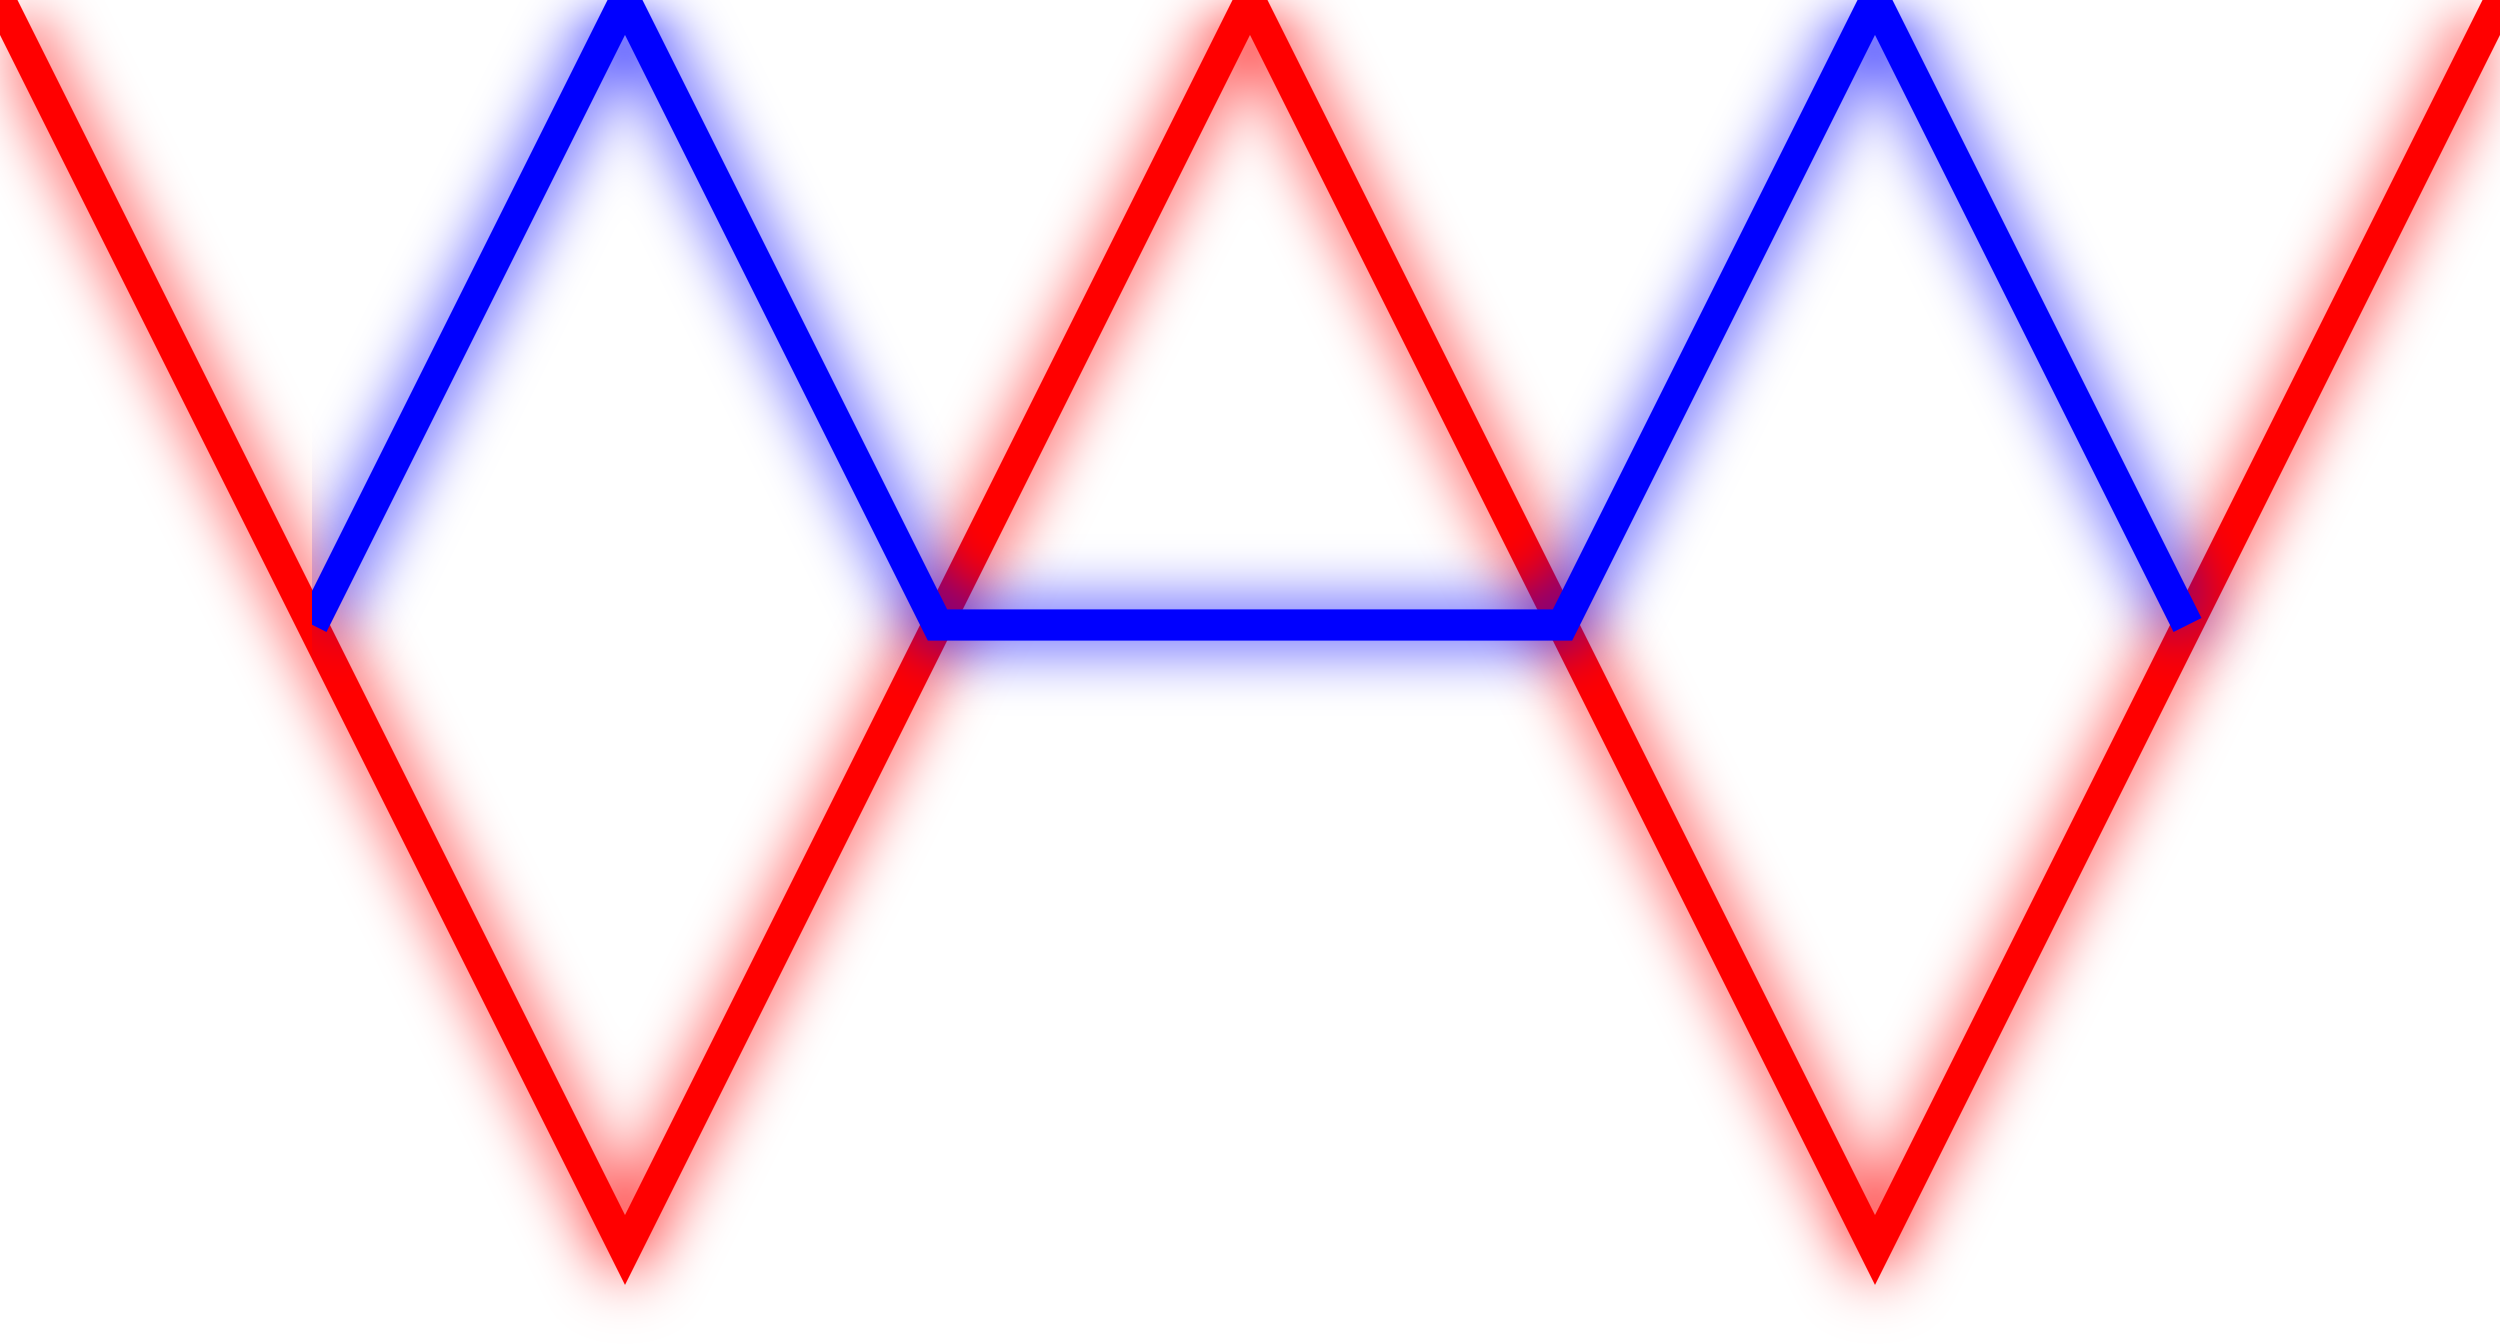
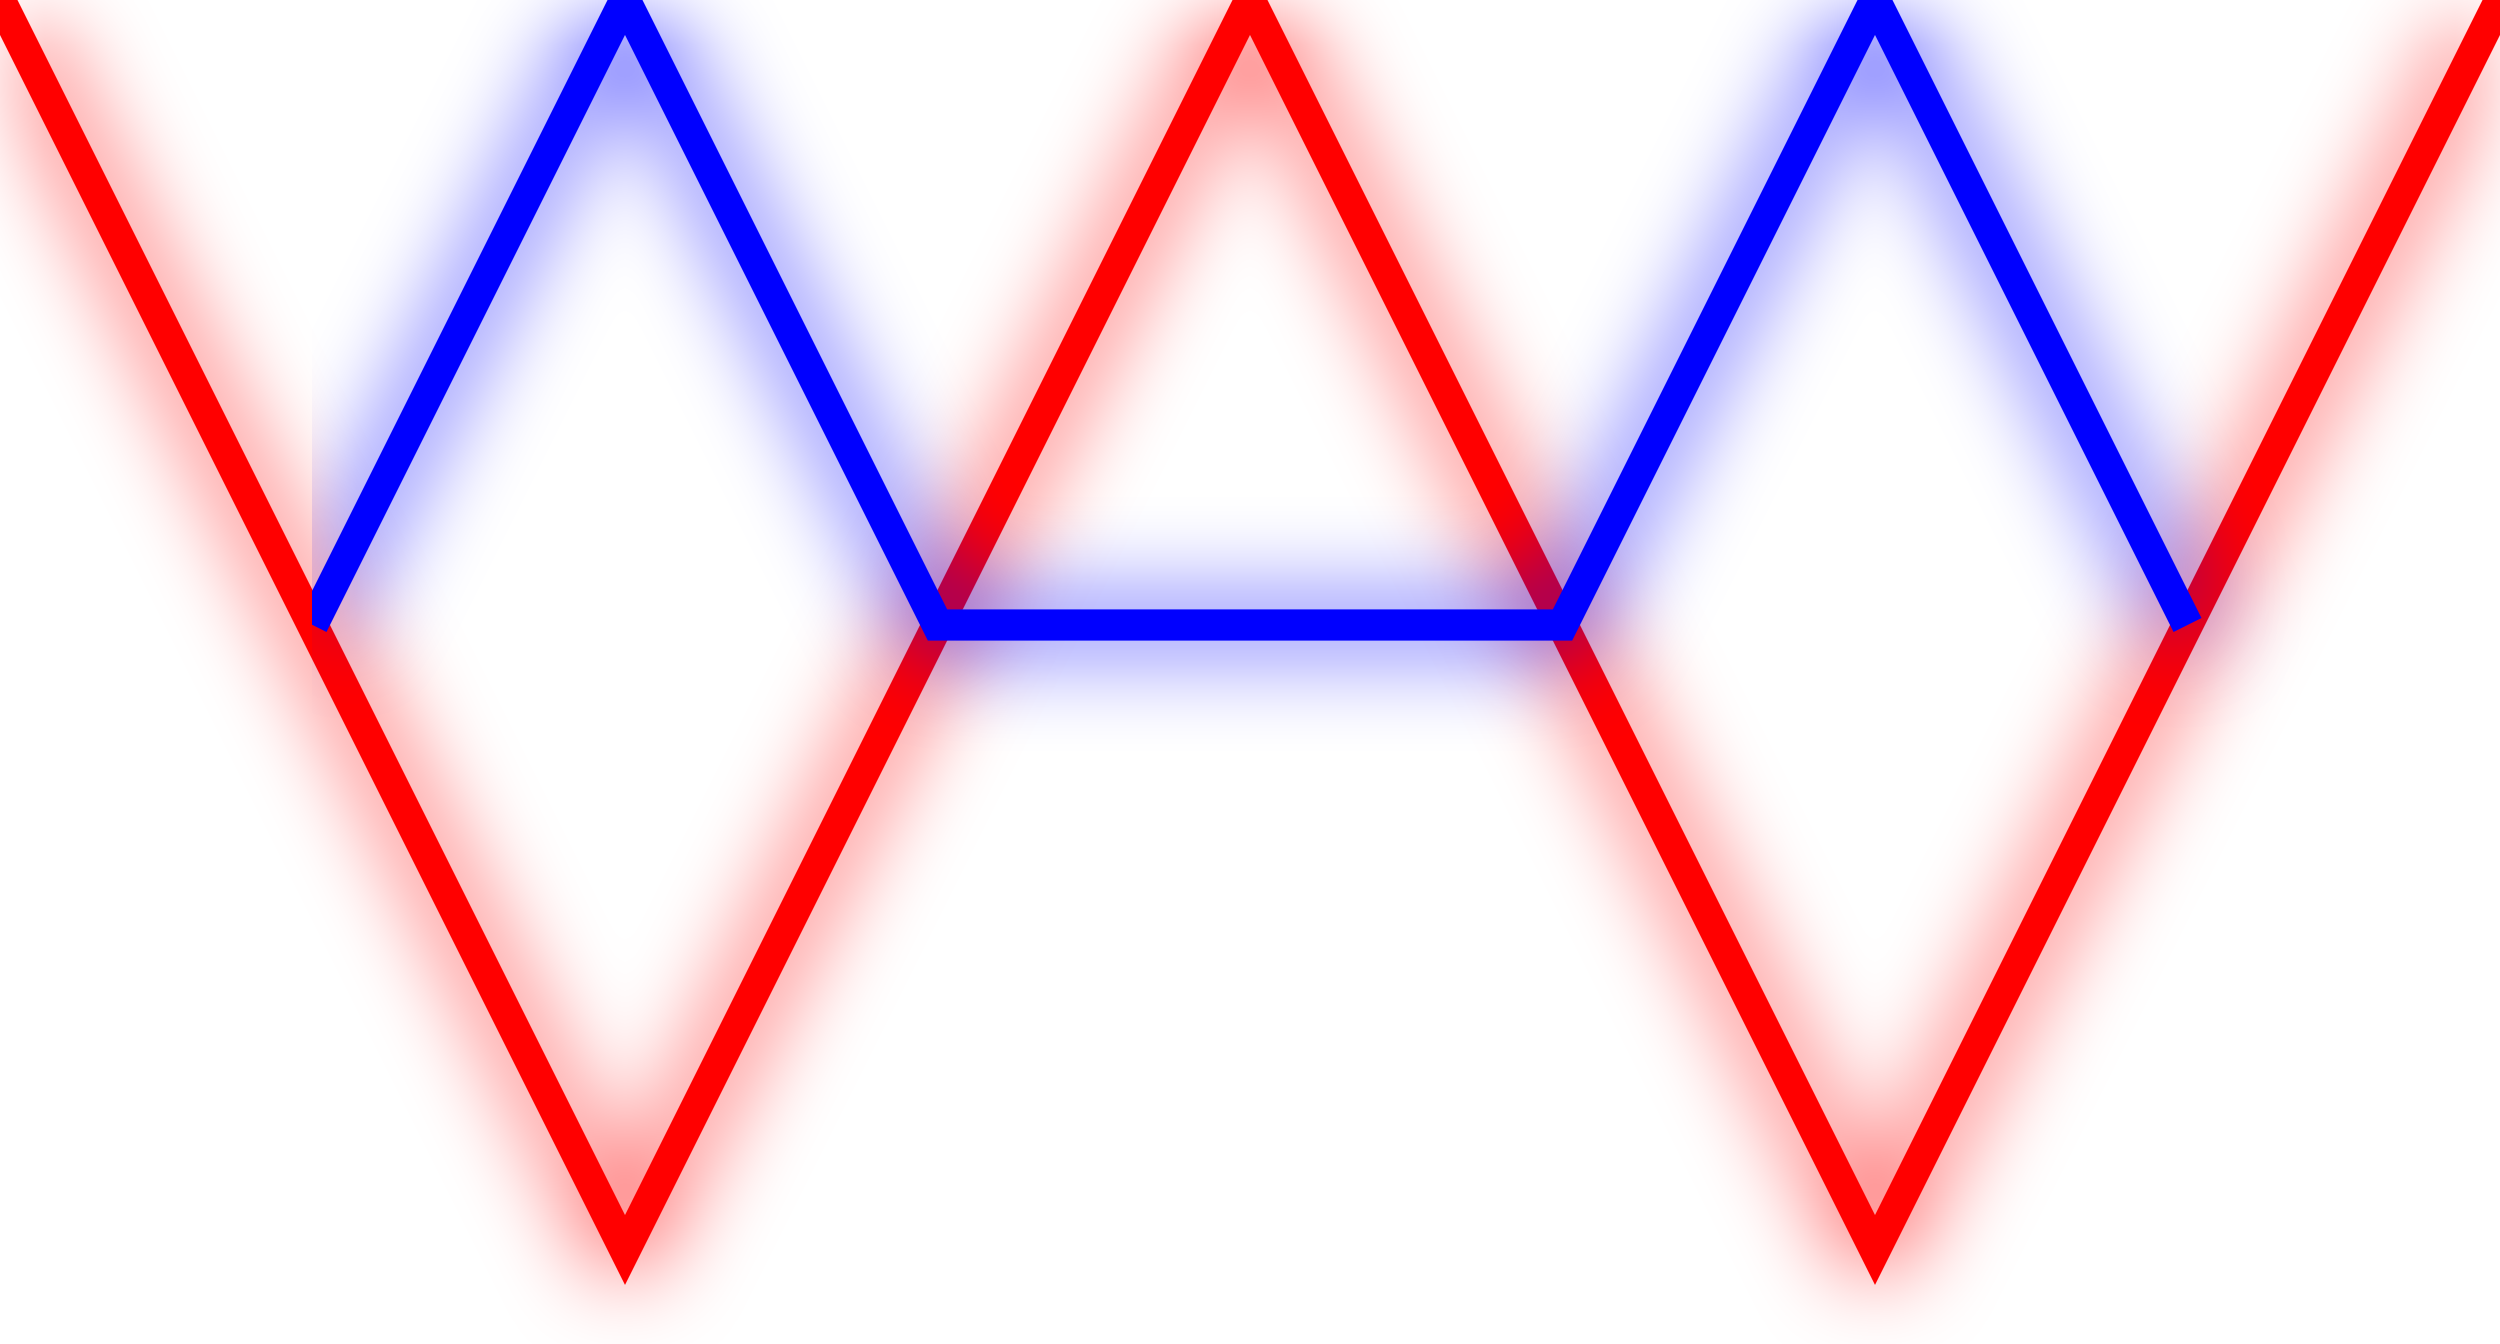
<svg xmlns="http://www.w3.org/2000/svg" viewBox="0 0 80 43">
  <polyline points="0,0 20,40 40,0 60,40 80,0" stroke="red" fill="transparent" stroke-width="1" filter="url(#f1)" />
  <polyline points="10,20 20,0 30,20 50,20 60,0 70,20" stroke="blue" fill="transparent" stroke-width="1" filter="url(#f1)" />
  <defs>
    <filter id="f1" x="0" y="0">
-       <feGaussianBlur in="SourceGraphic" stdDeviation="1" />
+       <feGaussianBlur in="SourceGraphic" stdDeviation="1.5" />
      <feBlend in="SourceGraphic" in2="blurOut" mode="normal" />
    </filter>
  </defs>
</svg>
